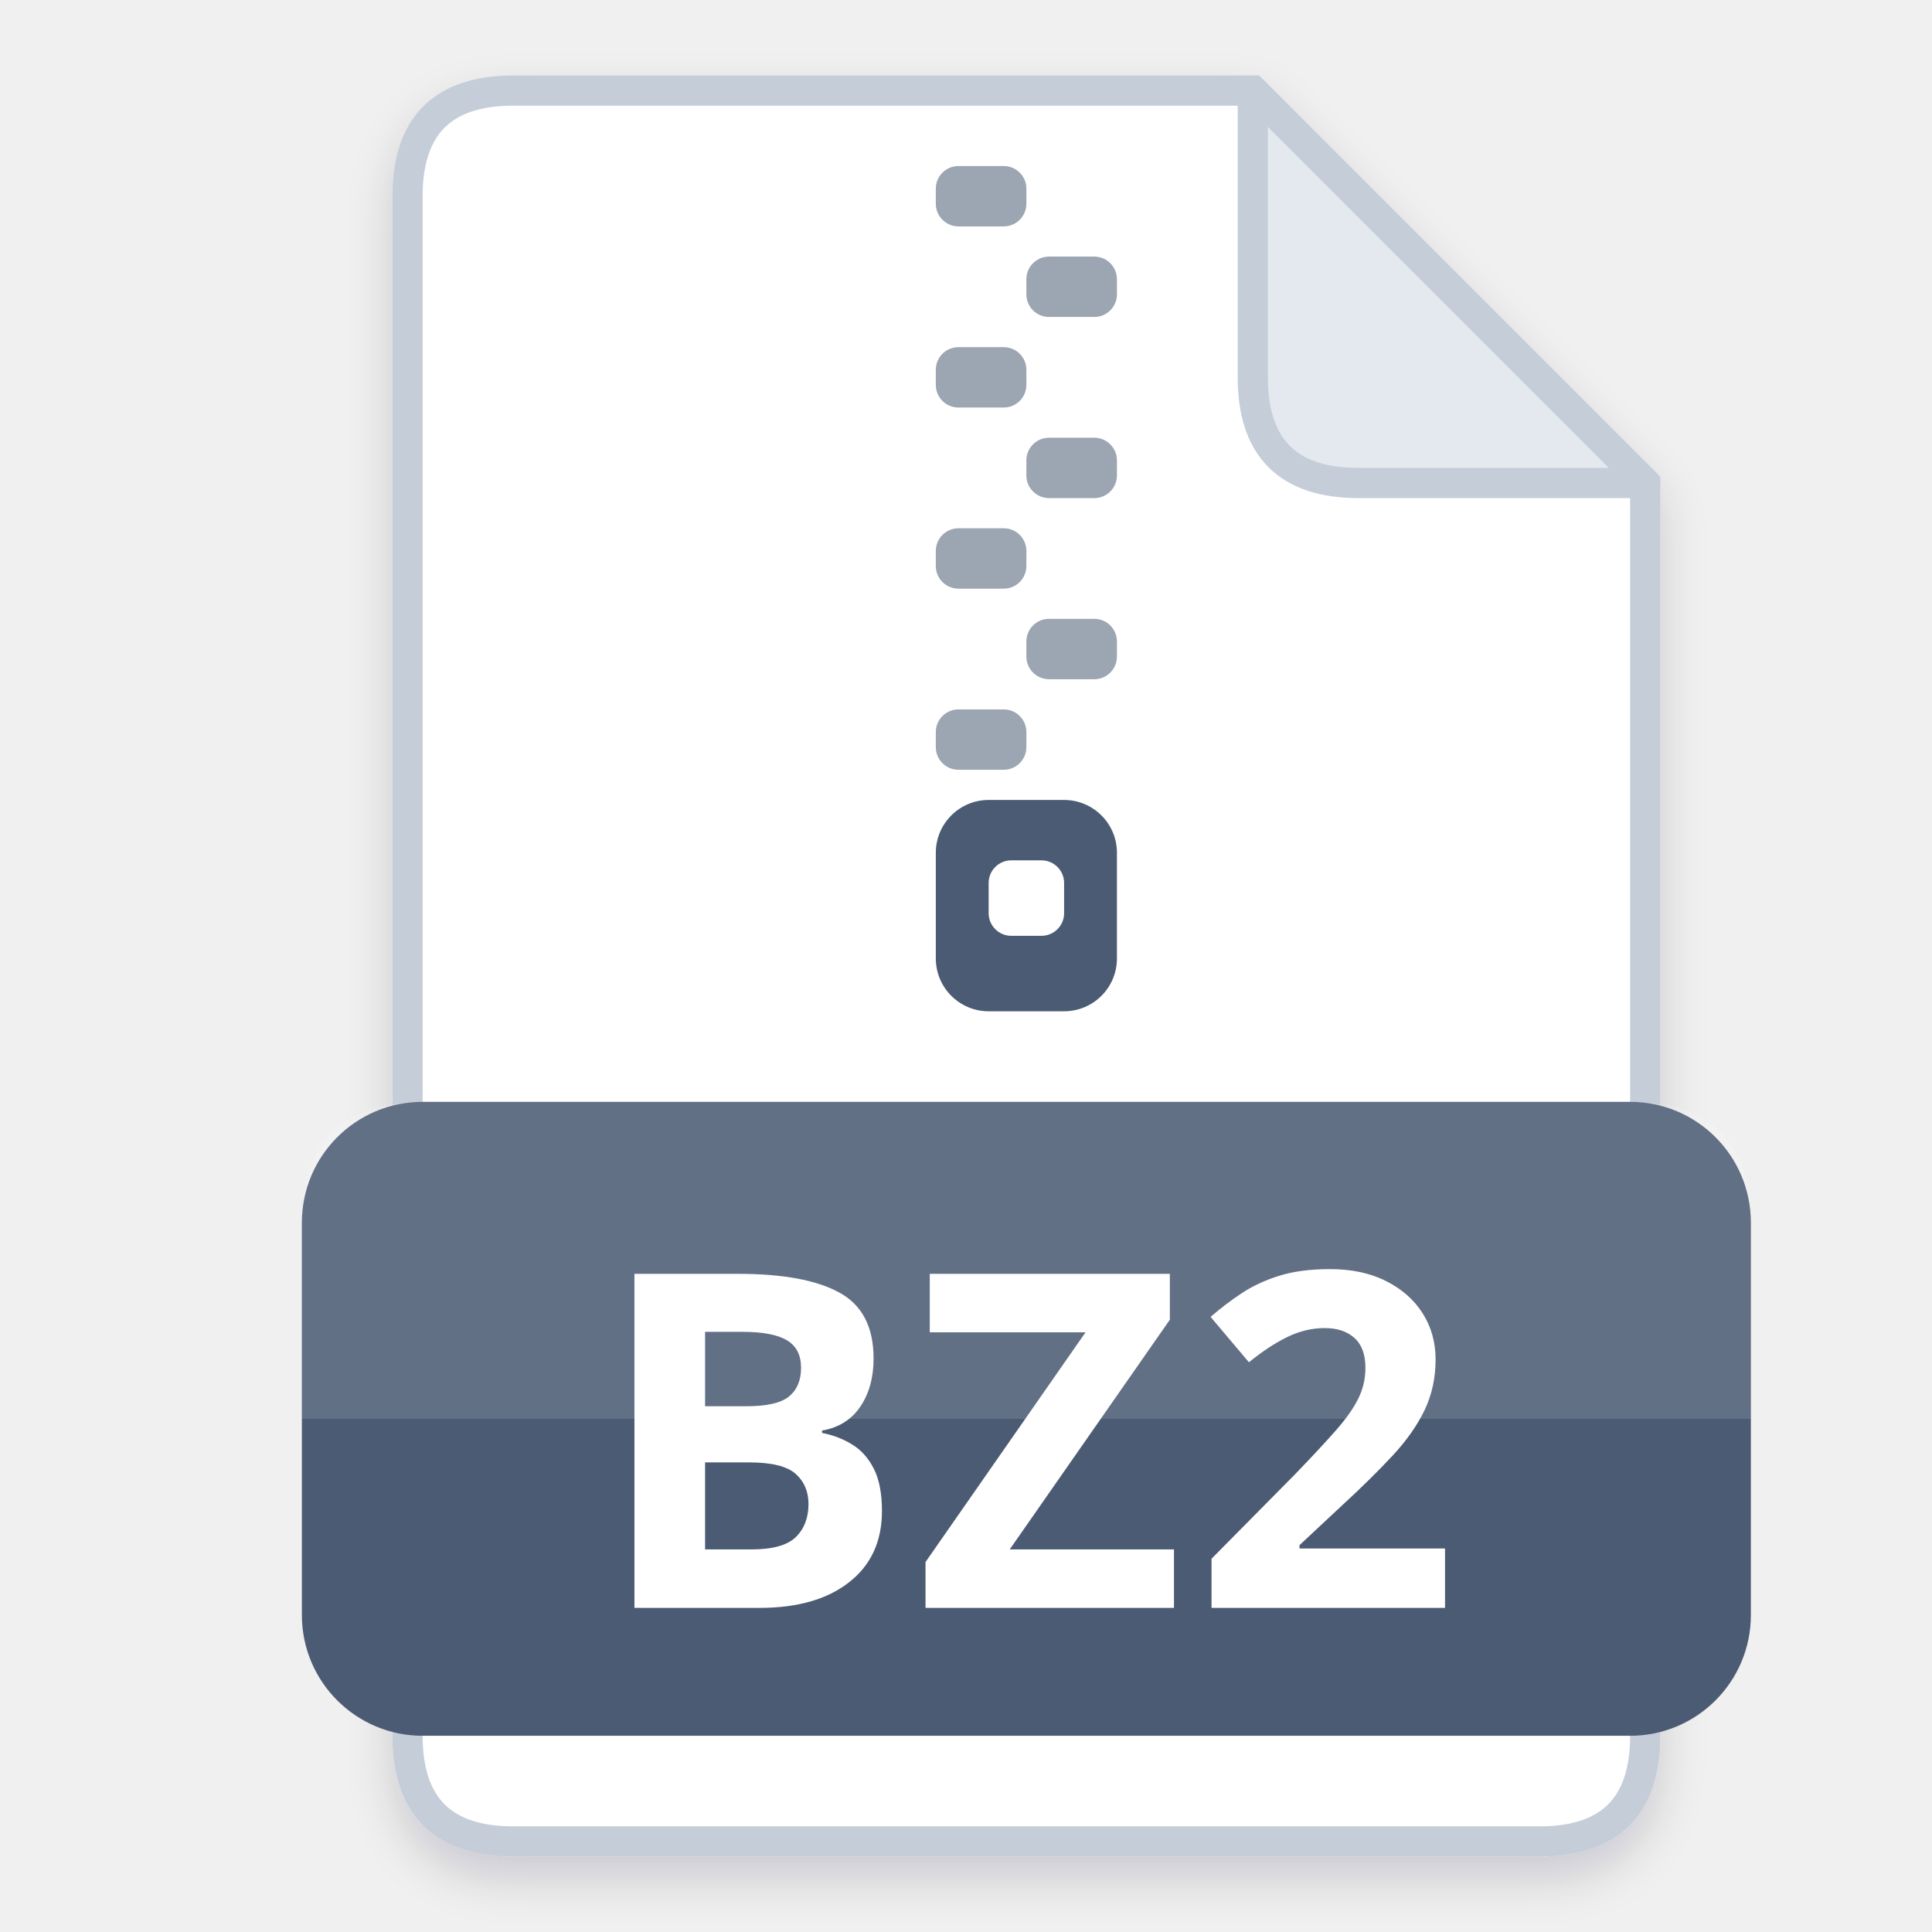
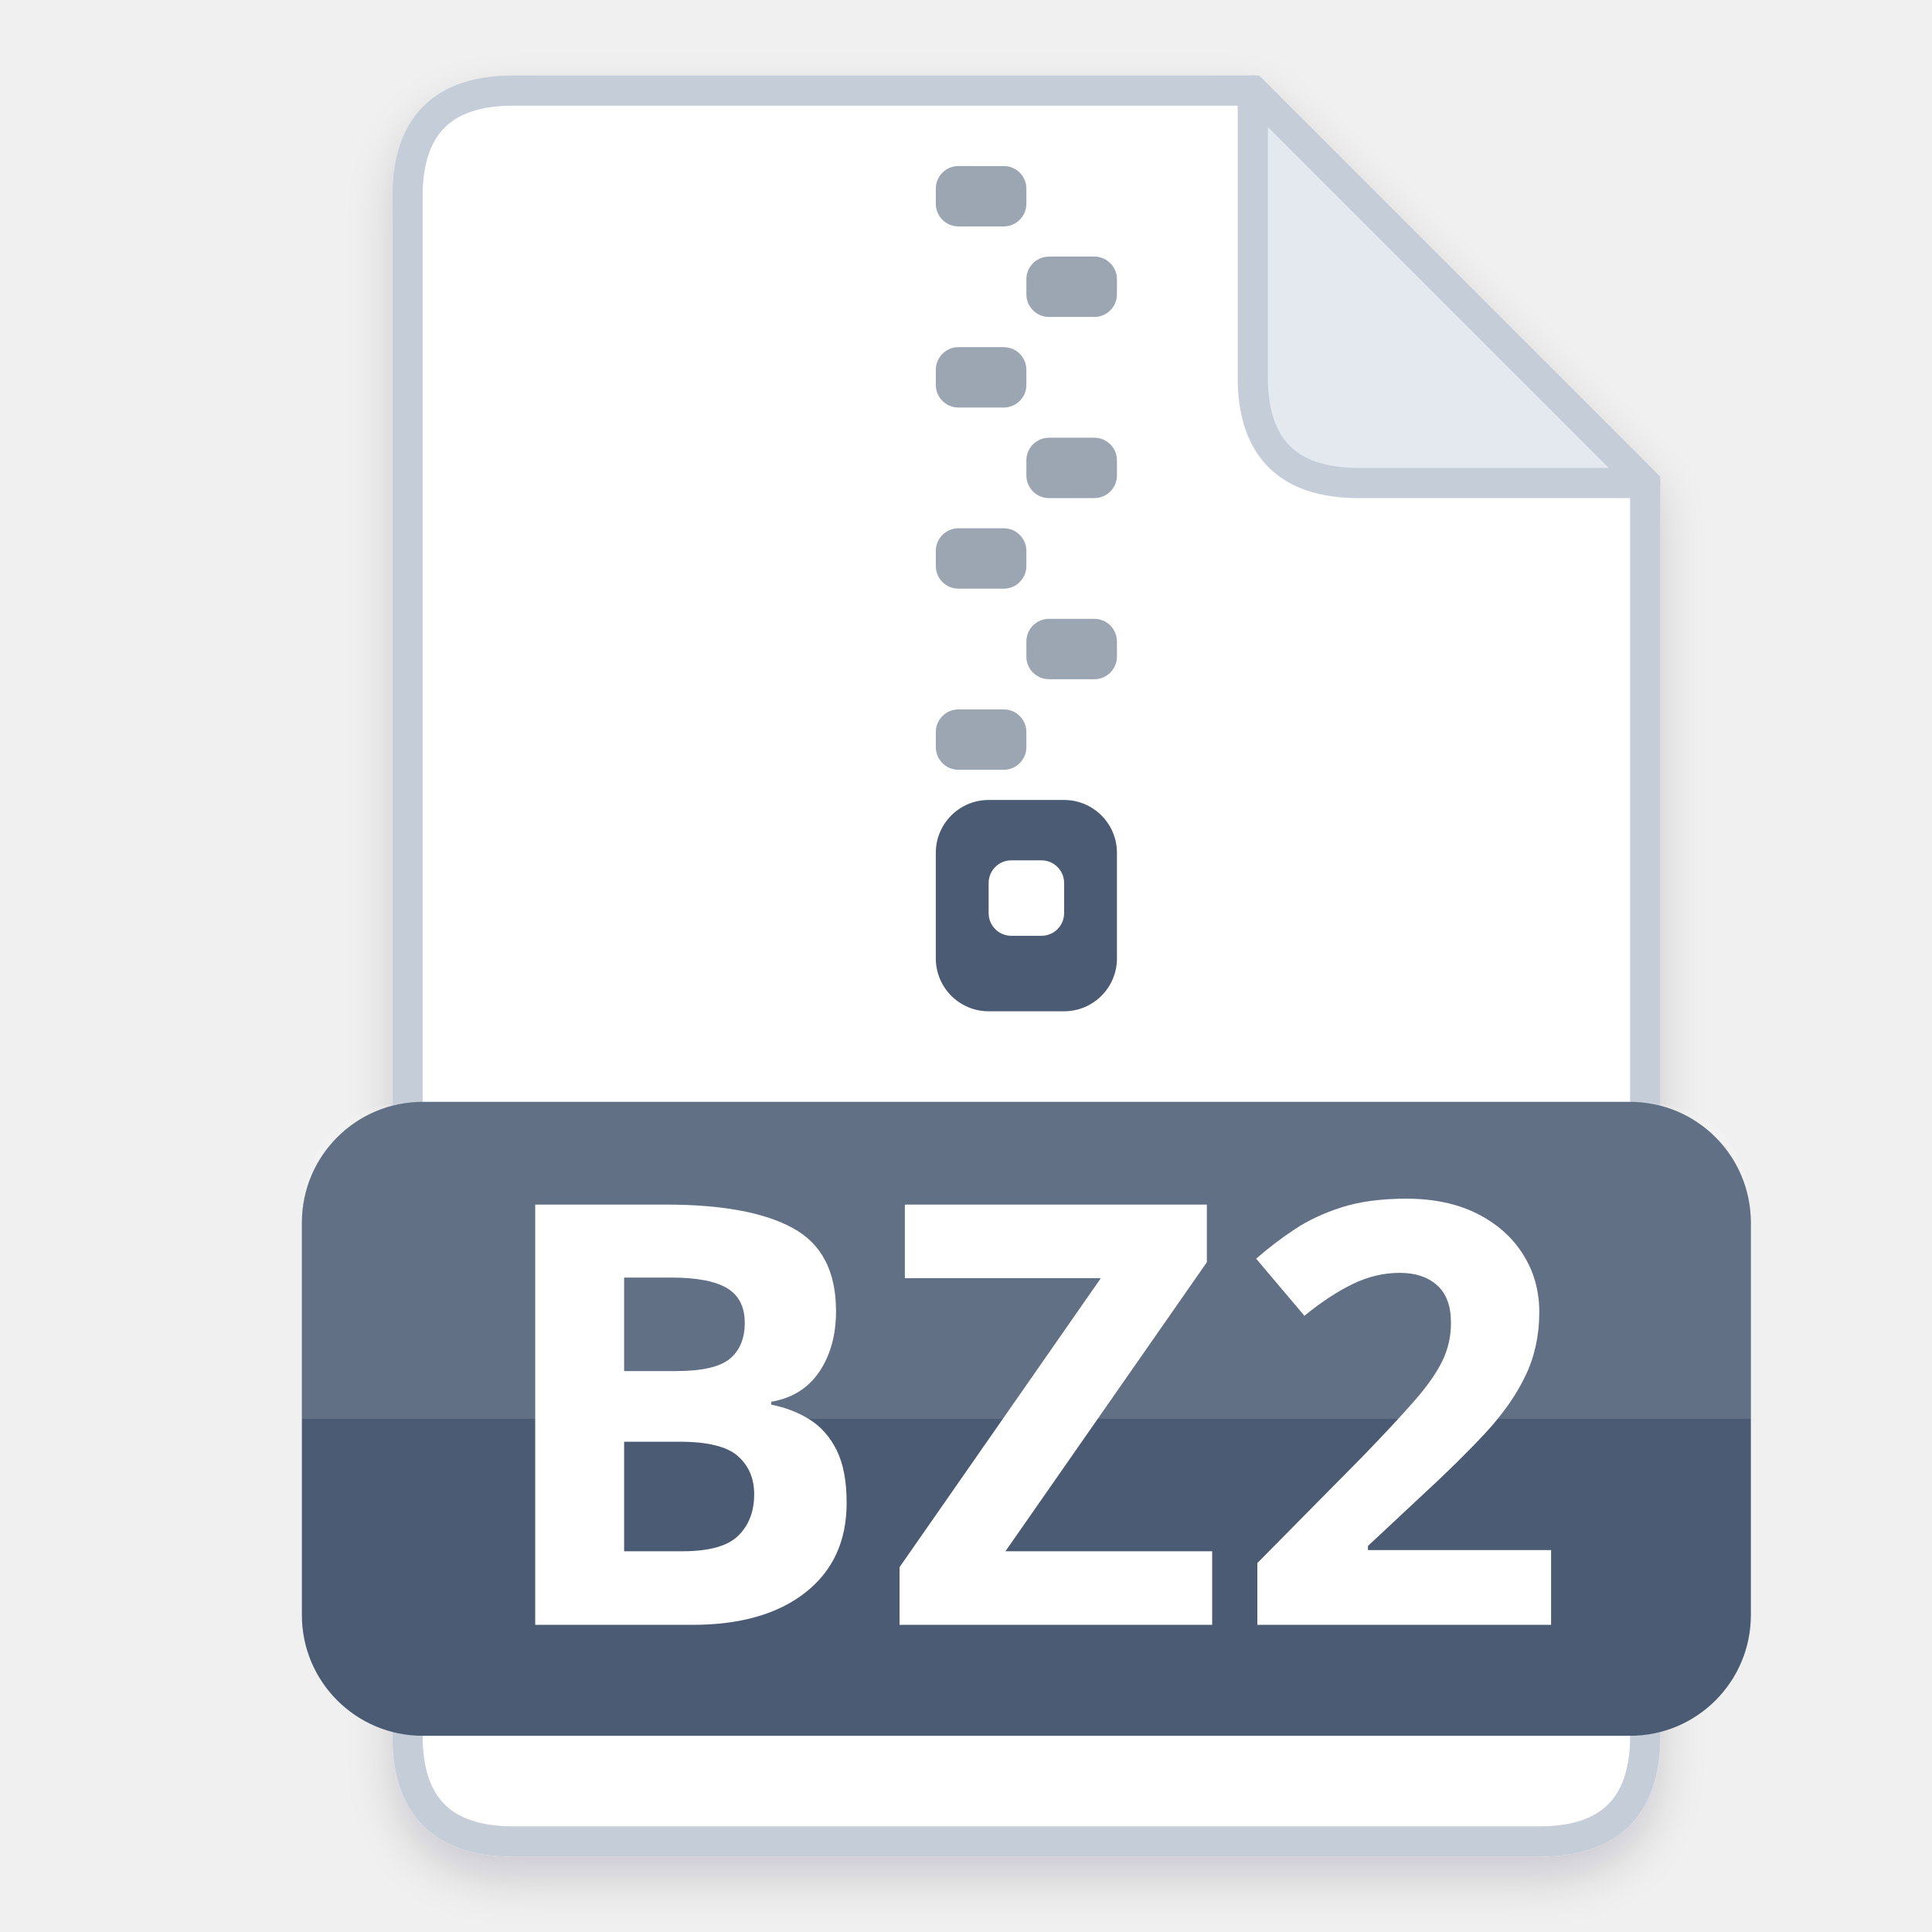
<svg xmlns="http://www.w3.org/2000/svg" width="256" height="256" viewBox="0 0 256 256">
  <defs>
    <filter id="s" x="-20%" y="-20%" width="140%" height="140%">
      <feDropShadow dx="0" dy="3" stdDeviation="3" flood-color="#0F172A" flood-opacity="0.16" />
    </filter>
  </defs>
  <path d="M68 12 H166 L218 64 V230 Q218 244 204 244 H68 Q54 244 54 230 V26 Q54 12 68 12 Z" fill="#FFFFFF" stroke="#C5CDD8" stroke-width="4" filter="url(#s)" />
  <path d="M166 12 V50 Q166 64 180 64 H218 Z" fill="#E4E9F0" stroke="#C5CDD8" stroke-width="4" stroke-linejoin="round" />
  <g fill="#4B5B73" opacity="0.55">
    <rect x="124" y="22" width="12" height="8" rx="3" />
    <rect x="136" y="34" width="12" height="8" rx="3" />
    <rect x="124" y="46" width="12" height="8" rx="3" />
    <rect x="136" y="58" width="12" height="8" rx="3" />
    <rect x="124" y="70" width="12" height="8" rx="3" />
    <rect x="136" y="82" width="12" height="8" rx="3" />
    <rect x="124" y="94" width="12" height="8" rx="3" />
  </g>
  <rect x="124" y="106" width="24" height="28" rx="7" fill="#4B5B73" />
  <rect x="131" y="114" width="10" height="10" rx="3" fill="#FFFFFF" />
  <rect x="40" y="146" width="192" height="84" rx="16" fill="#4B5B73" />
  <path d="M40 162 Q40 146 56 146 H216 Q232 146 232 162 V188 H40 Z" fill="#FFFFFF" opacity="0.13" />
-   <text x="136" y="189" text-anchor="middle" dominant-baseline="central" font-family="Segoe UI" font-size="62" font-weight="700" letter-spacing="1" fill="#FFFFFF">BZ2</text>
+   <text x="136" y="215.3" text-anchor="middle" font-family="Segoe UI" font-size="78" font-weight="700" letter-spacing="1" fill="#FFFFFF">BZ2</text>
</svg>
